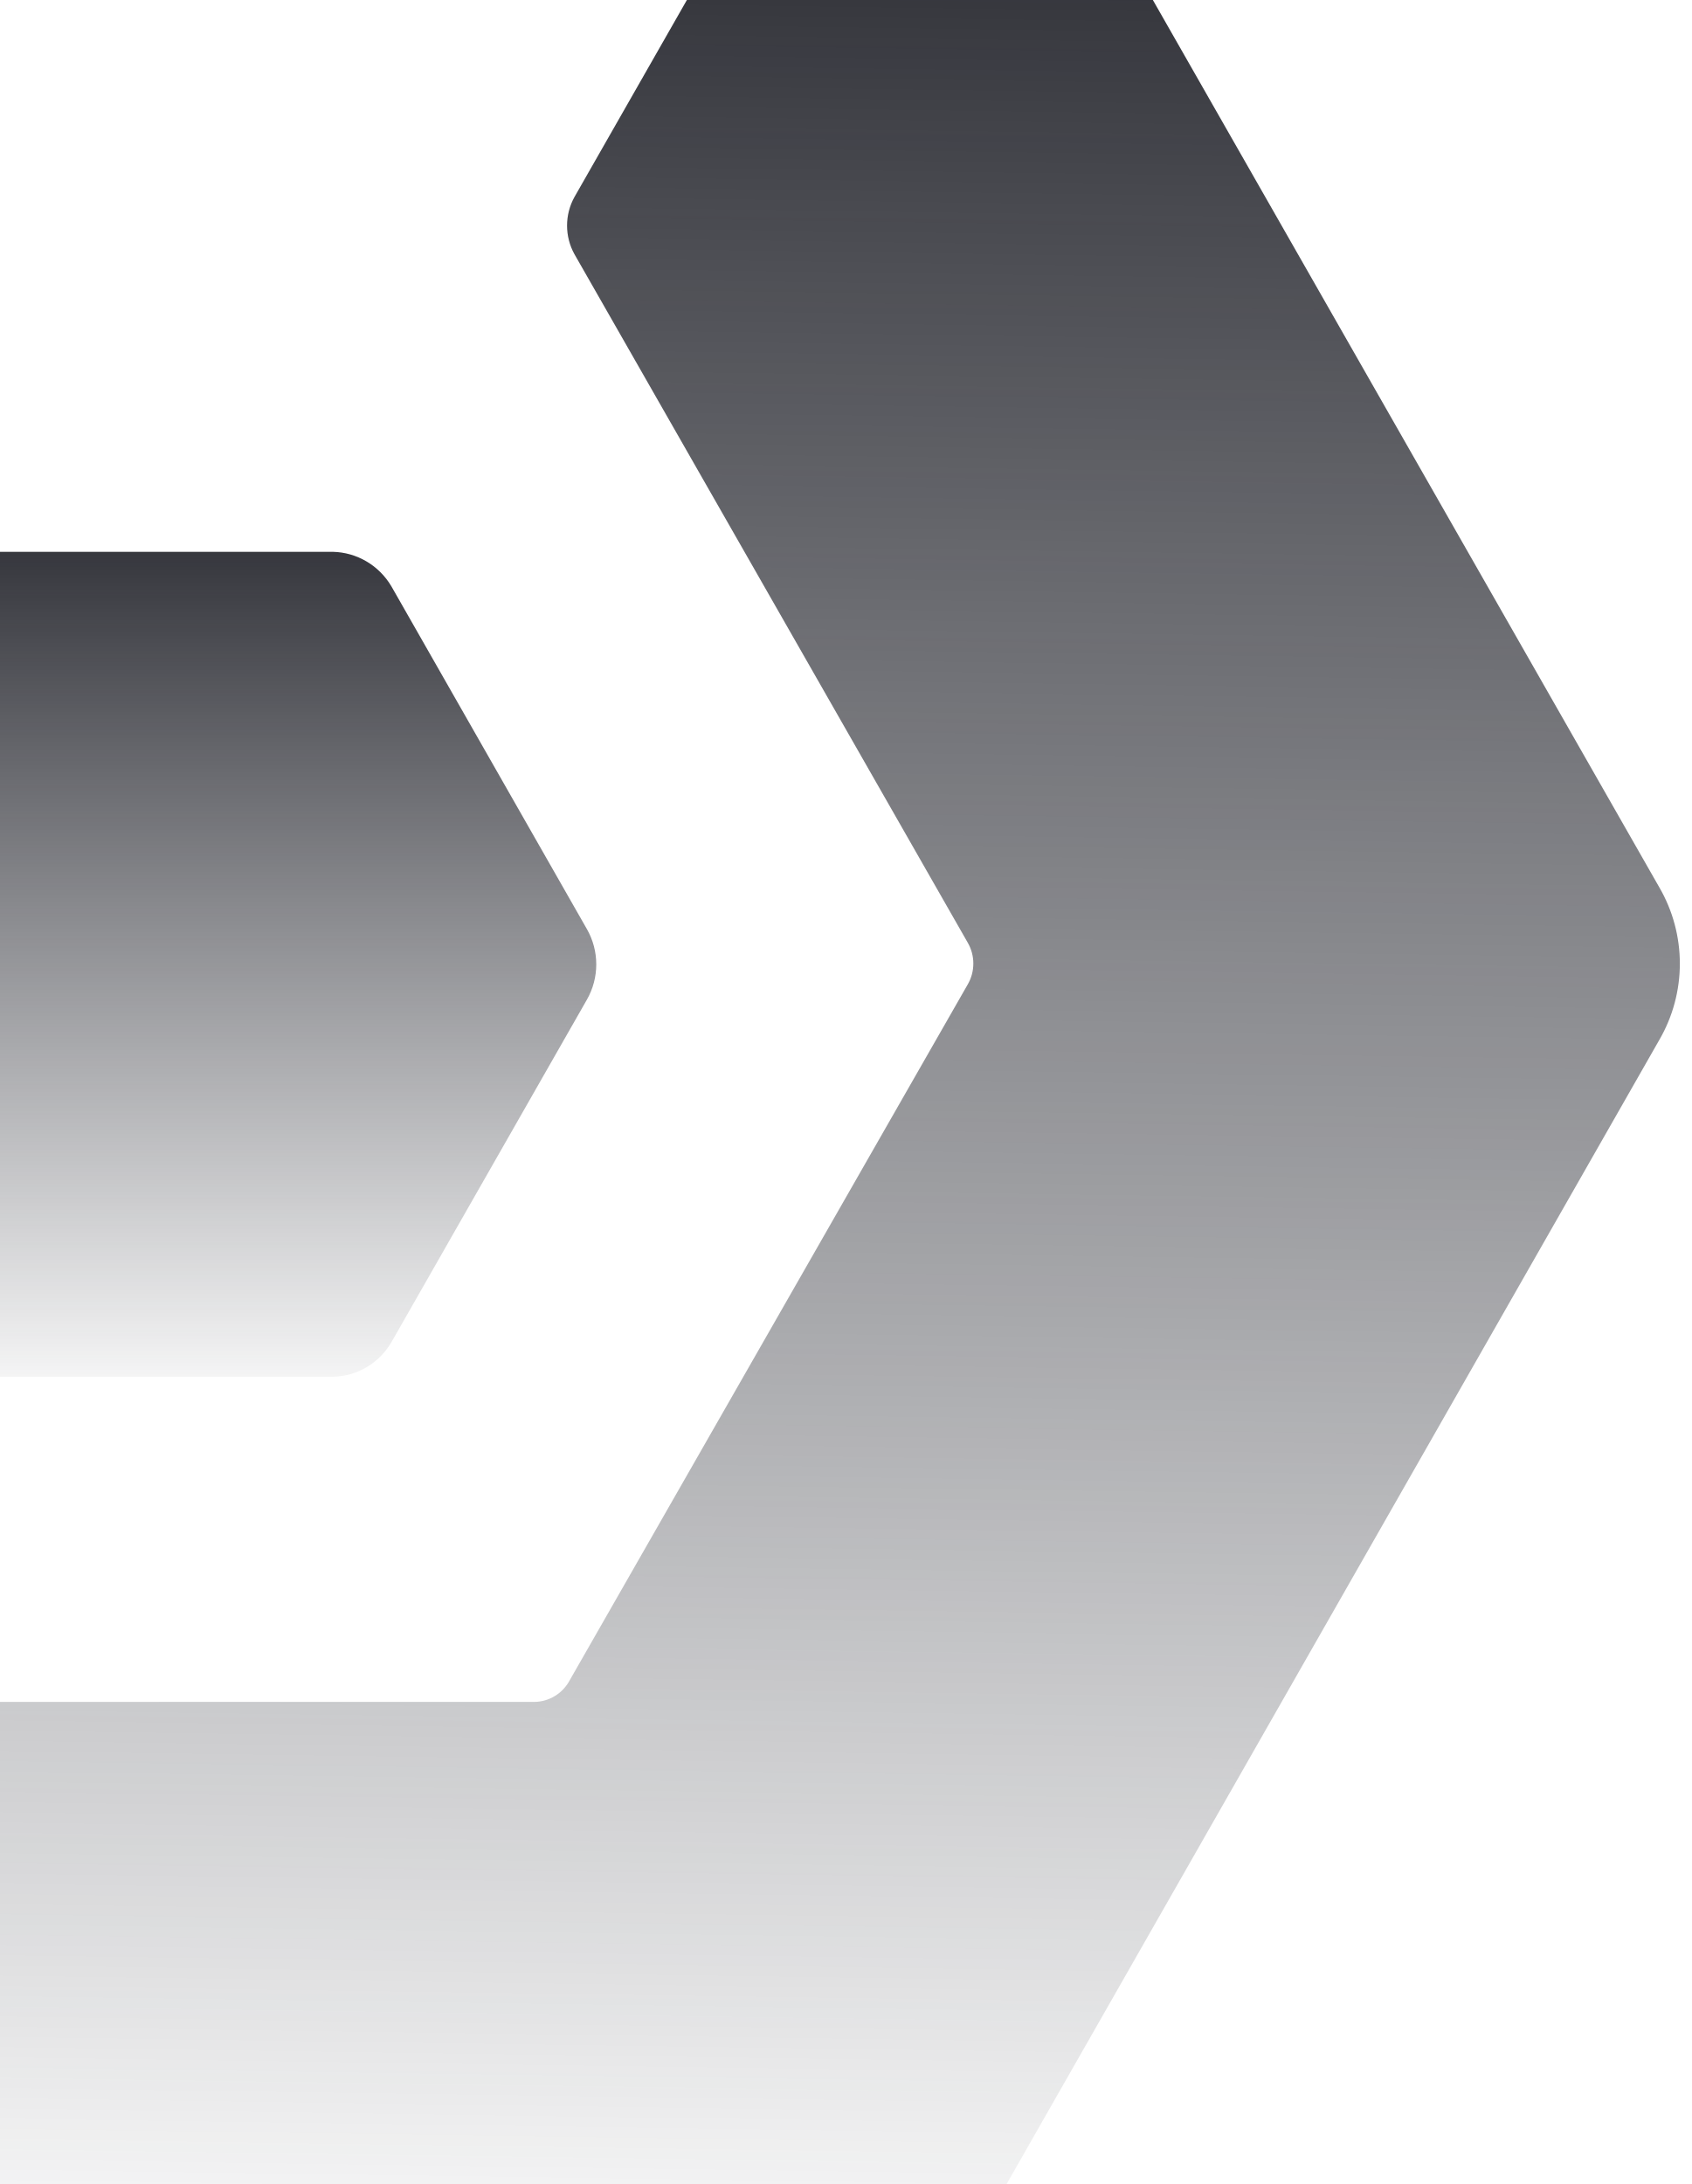
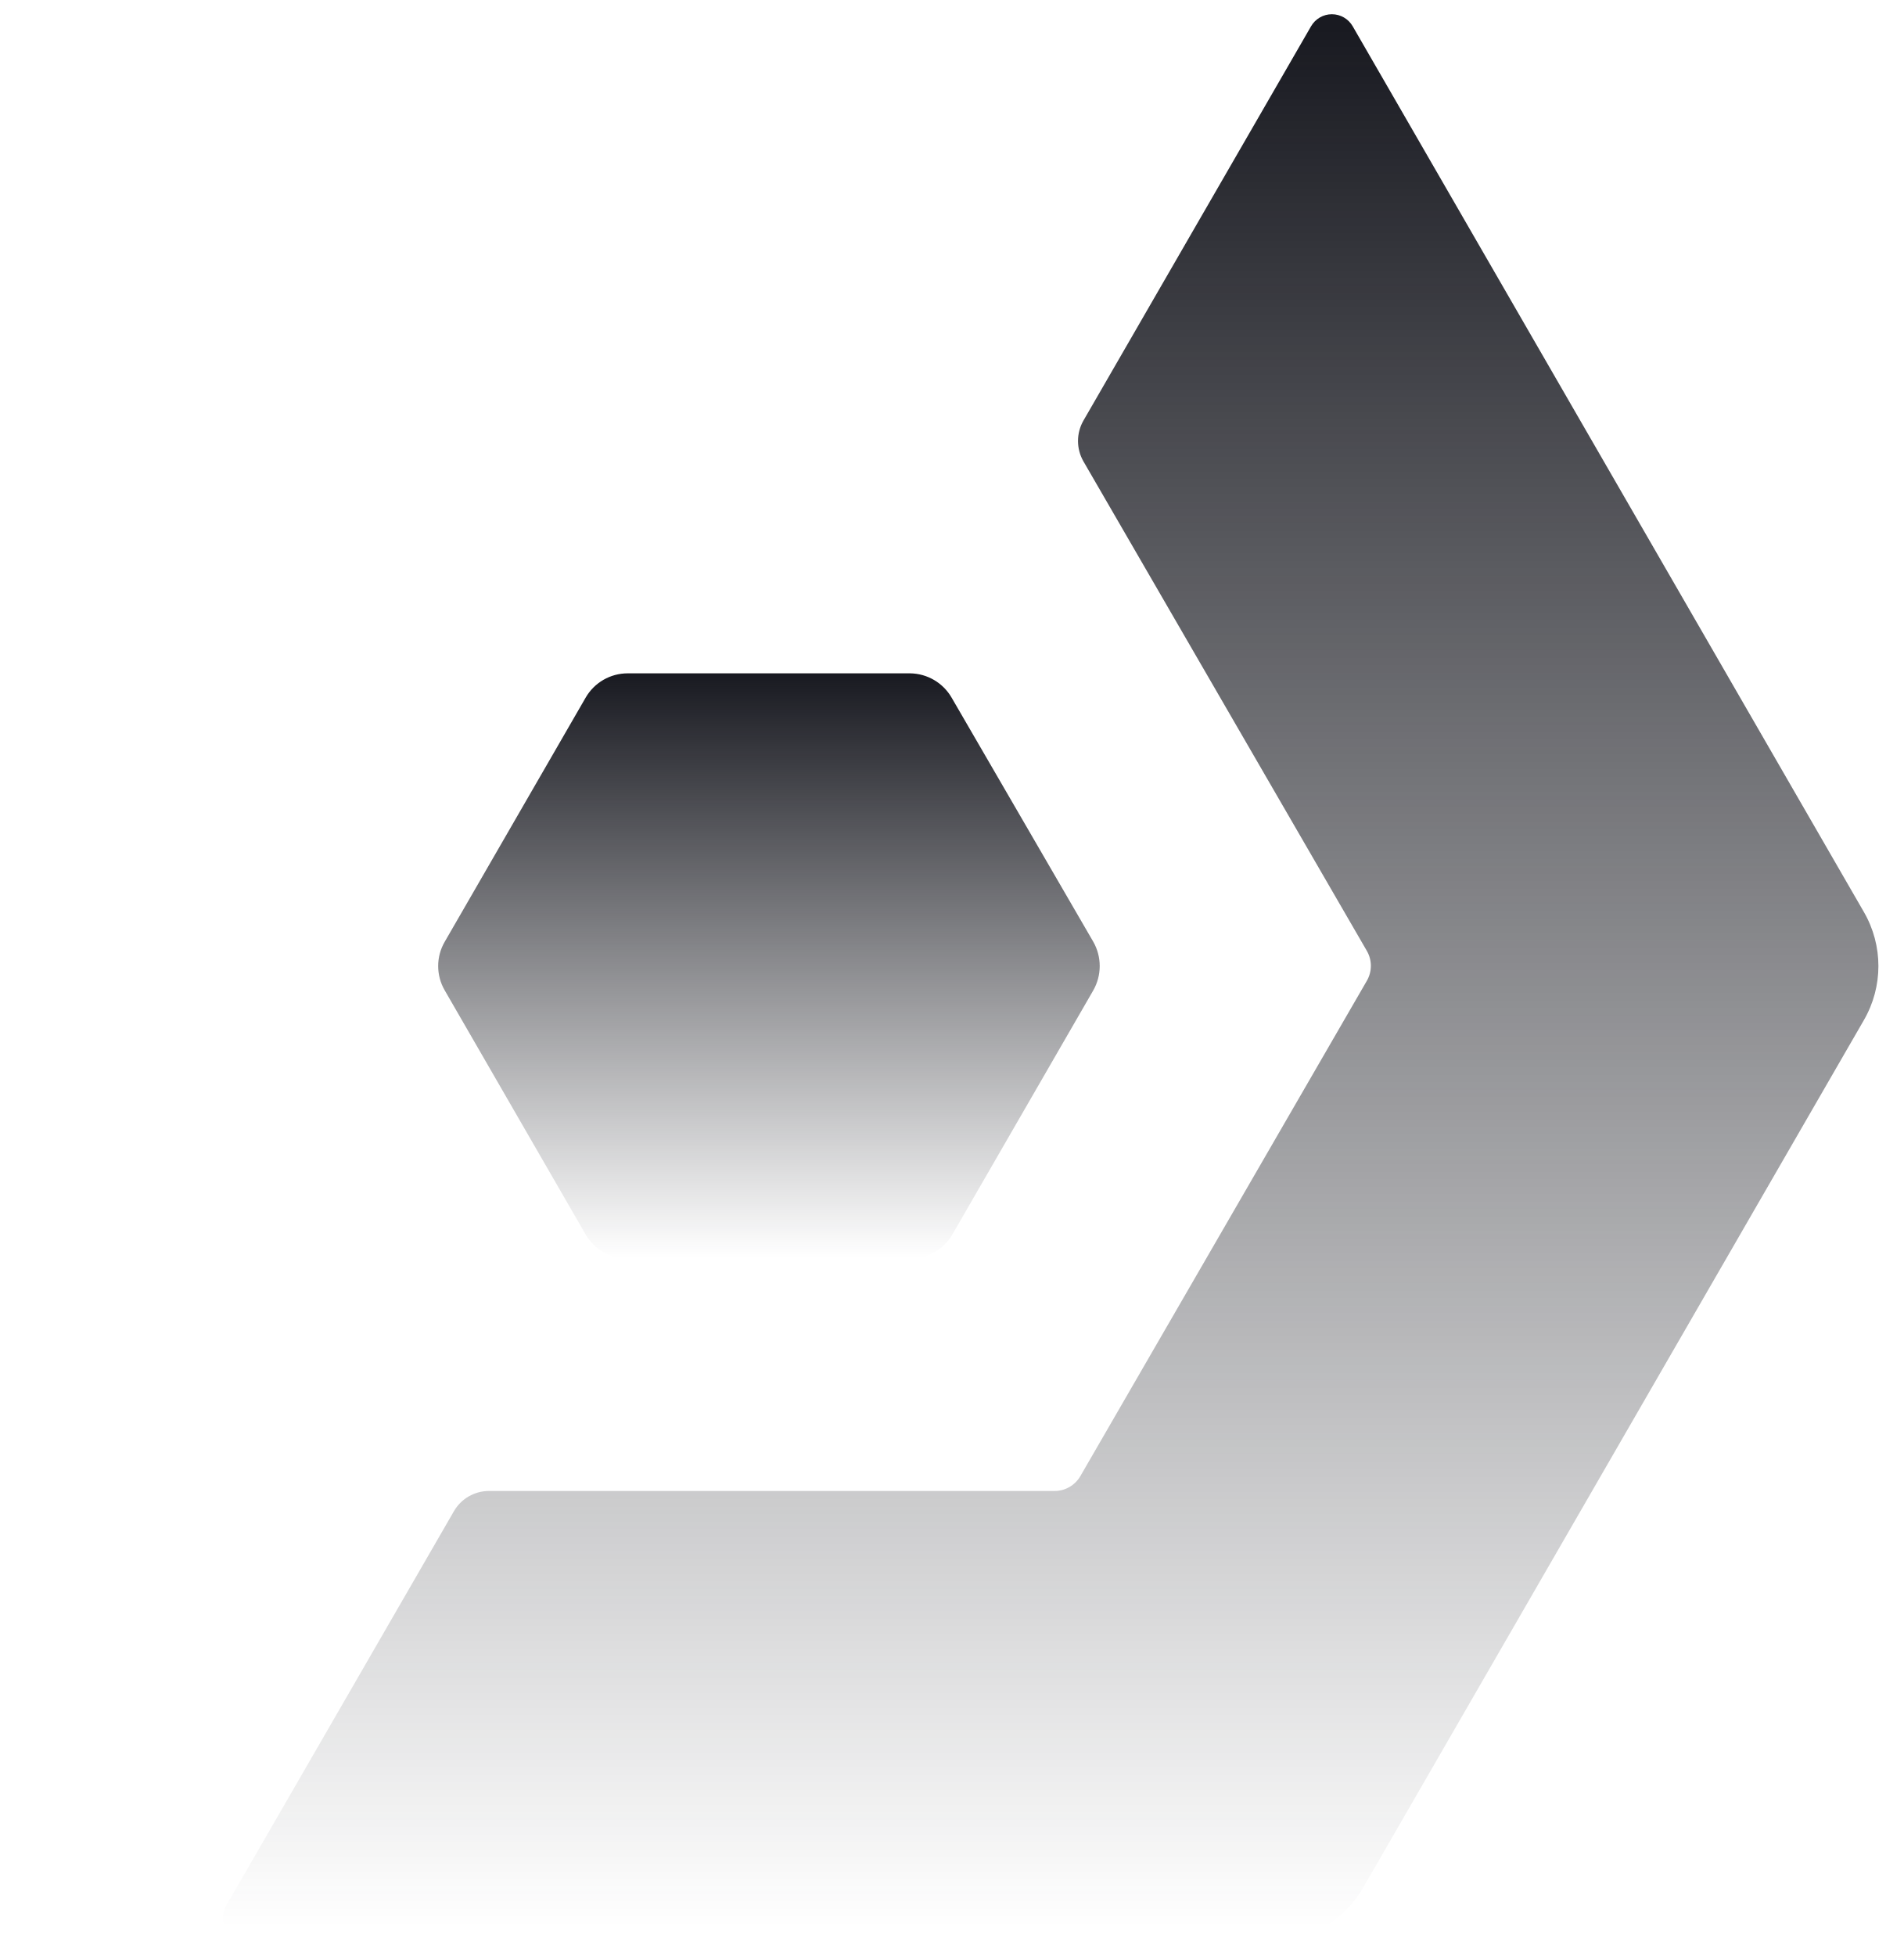
- <svg xmlns="http://www.w3.org/2000/svg" viewBox="0 0 793 1024" fill="none">
-   <path d="M156.104 258.728H-27.273C-32.827 258.853 -38.257 260.404 -43.054 263.235C-47.851 266.066 -51.858 270.083 -54.697 274.91L-146.386 435.64C-149.254 440.663 -150.763 446.36 -150.763 452.16C-150.763 457.96 -149.254 463.657 -146.386 468.68L-54.697 629.325C-51.888 634.18 -47.888 638.219 -43.084 641.054C-38.281 643.889 -32.835 645.423 -27.273 645.508H156.104C161.662 645.407 167.102 643.866 171.903 641.033C176.704 638.199 180.706 634.169 183.528 629.325L275.217 468.68C278.084 463.657 279.594 457.96 279.594 452.16C279.594 446.36 278.084 440.663 275.217 435.64L183.528 274.91C180.682 270.089 176.674 266.075 171.879 263.245C167.083 260.415 161.656 258.861 156.104 258.728Z" fill="url(#paint0_linear_4075_123197)" />
-   <path d="M444.881 -167.678C442.776 -171.293 439.346 -173.922 435.335 -174.995C431.324 -176.069 427.057 -175.498 423.459 -173.409C421.137 -171.993 419.191 -170.026 417.791 -167.678L269.338 92.423C267.083 96.506 265.898 101.105 265.898 105.782C265.898 110.459 267.083 115.058 269.338 119.141L453.716 441.865C455.478 444.862 456.407 448.283 456.407 451.769C456.407 455.254 455.478 458.676 453.716 461.672L267.171 787.768C265.554 790.825 263.153 793.385 260.22 795.18C257.286 796.974 253.929 797.937 250.5 797.966H-118.089C-122.764 797.849 -127.383 799.008 -131.461 801.322C-135.539 803.636 -138.925 807.018 -141.261 811.114L-289.464 1071.22C-290.495 1073.02 -291.164 1075.01 -291.432 1077.08C-291.701 1079.14 -291.565 1081.24 -291.03 1083.25C-290.496 1085.26 -289.575 1087.15 -288.319 1088.8C-287.064 1090.45 -285.498 1091.84 -283.713 1092.88C-281.199 1094.39 -278.3 1095.12 -275.377 1094.98H391.035C403.436 1094.94 415.607 1091.59 426.32 1085.27C437.032 1078.95 445.907 1069.89 452.049 1058.99L778.129 487.463C784.392 476.649 787.694 464.343 787.694 451.811C787.694 439.279 784.392 426.973 778.129 416.159L444.881 -167.678Z" fill="url(#paint1_linear_4075_123197)" />
+ <svg xmlns="http://www.w3.org/2000/svg" viewBox="0 0 127.56 131.07">
  <defs>
-     <linearGradient id="paint0_linear_4075_123197" x1="64.415" y1="258.728" x2="64.415" y2="645.508" gradientUnits="userSpaceOnUse">
-       <stop stop-color="#202128" stop-opacity="0.9" />
-       <stop offset="1" stop-color="#23252E" stop-opacity="0.05" />
+     <linearGradient id="symbol-gradient" x1="0" y1="0" x2="0" y2="1">
+       <stop offset="0%" stop-color="#191A21" stop-opacity="1" />
+       <stop offset="100%" stop-color="#191A21" stop-opacity="0" />
    </linearGradient>
-     <linearGradient id="paint1_linear_4075_123197" x1="265.5" y1="-125.5" x2="248.064" y2="1095" gradientUnits="userSpaceOnUse">
-       <stop stop-color="#202128" />
-       <stop offset="1" stop-color="#23252E" stop-opacity="0" />
-     </linearGradient>
+     <style>
+             path {
+                 fill: url(#symbol-gradient);
+             }
+         </style>
  </defs>
+   <path d="M61,45.12H42.07a3.25,3.25,0,0,0-2.82,1.63L29.81,63.1a3.24,3.24,0,0,0,0,3.27l9.44,16.35a3.25,3.25,0,0,0,2.82,1.63H61a3.26,3.26,0,0,0,2.83-1.63l9.44-16.35a3.29,3.29,0,0,0,0-3.27L63.78,46.75A3.26,3.26,0,0,0,61,45.12Z" />
+   <path d="M90.66,1.76a1.61,1.61,0,0,0-2.79,0L72.61,28.19a2.75,2.75,0,0,0,0,2.72l19,32.81a2,2,0,0,1,0,2L72.41,98.91a2,2,0,0,1-1.75,1H32.77a2.71,2.71,0,0,0-2.35,1.36L15.15,127.71a1.61,1.61,0,0,0,1.4,2.41H85.08a7.25,7.25,0,0,0,6.28-3.63l33.56-58.13a7.23,7.23,0,0,0,0-7.25Z" />
</svg>
